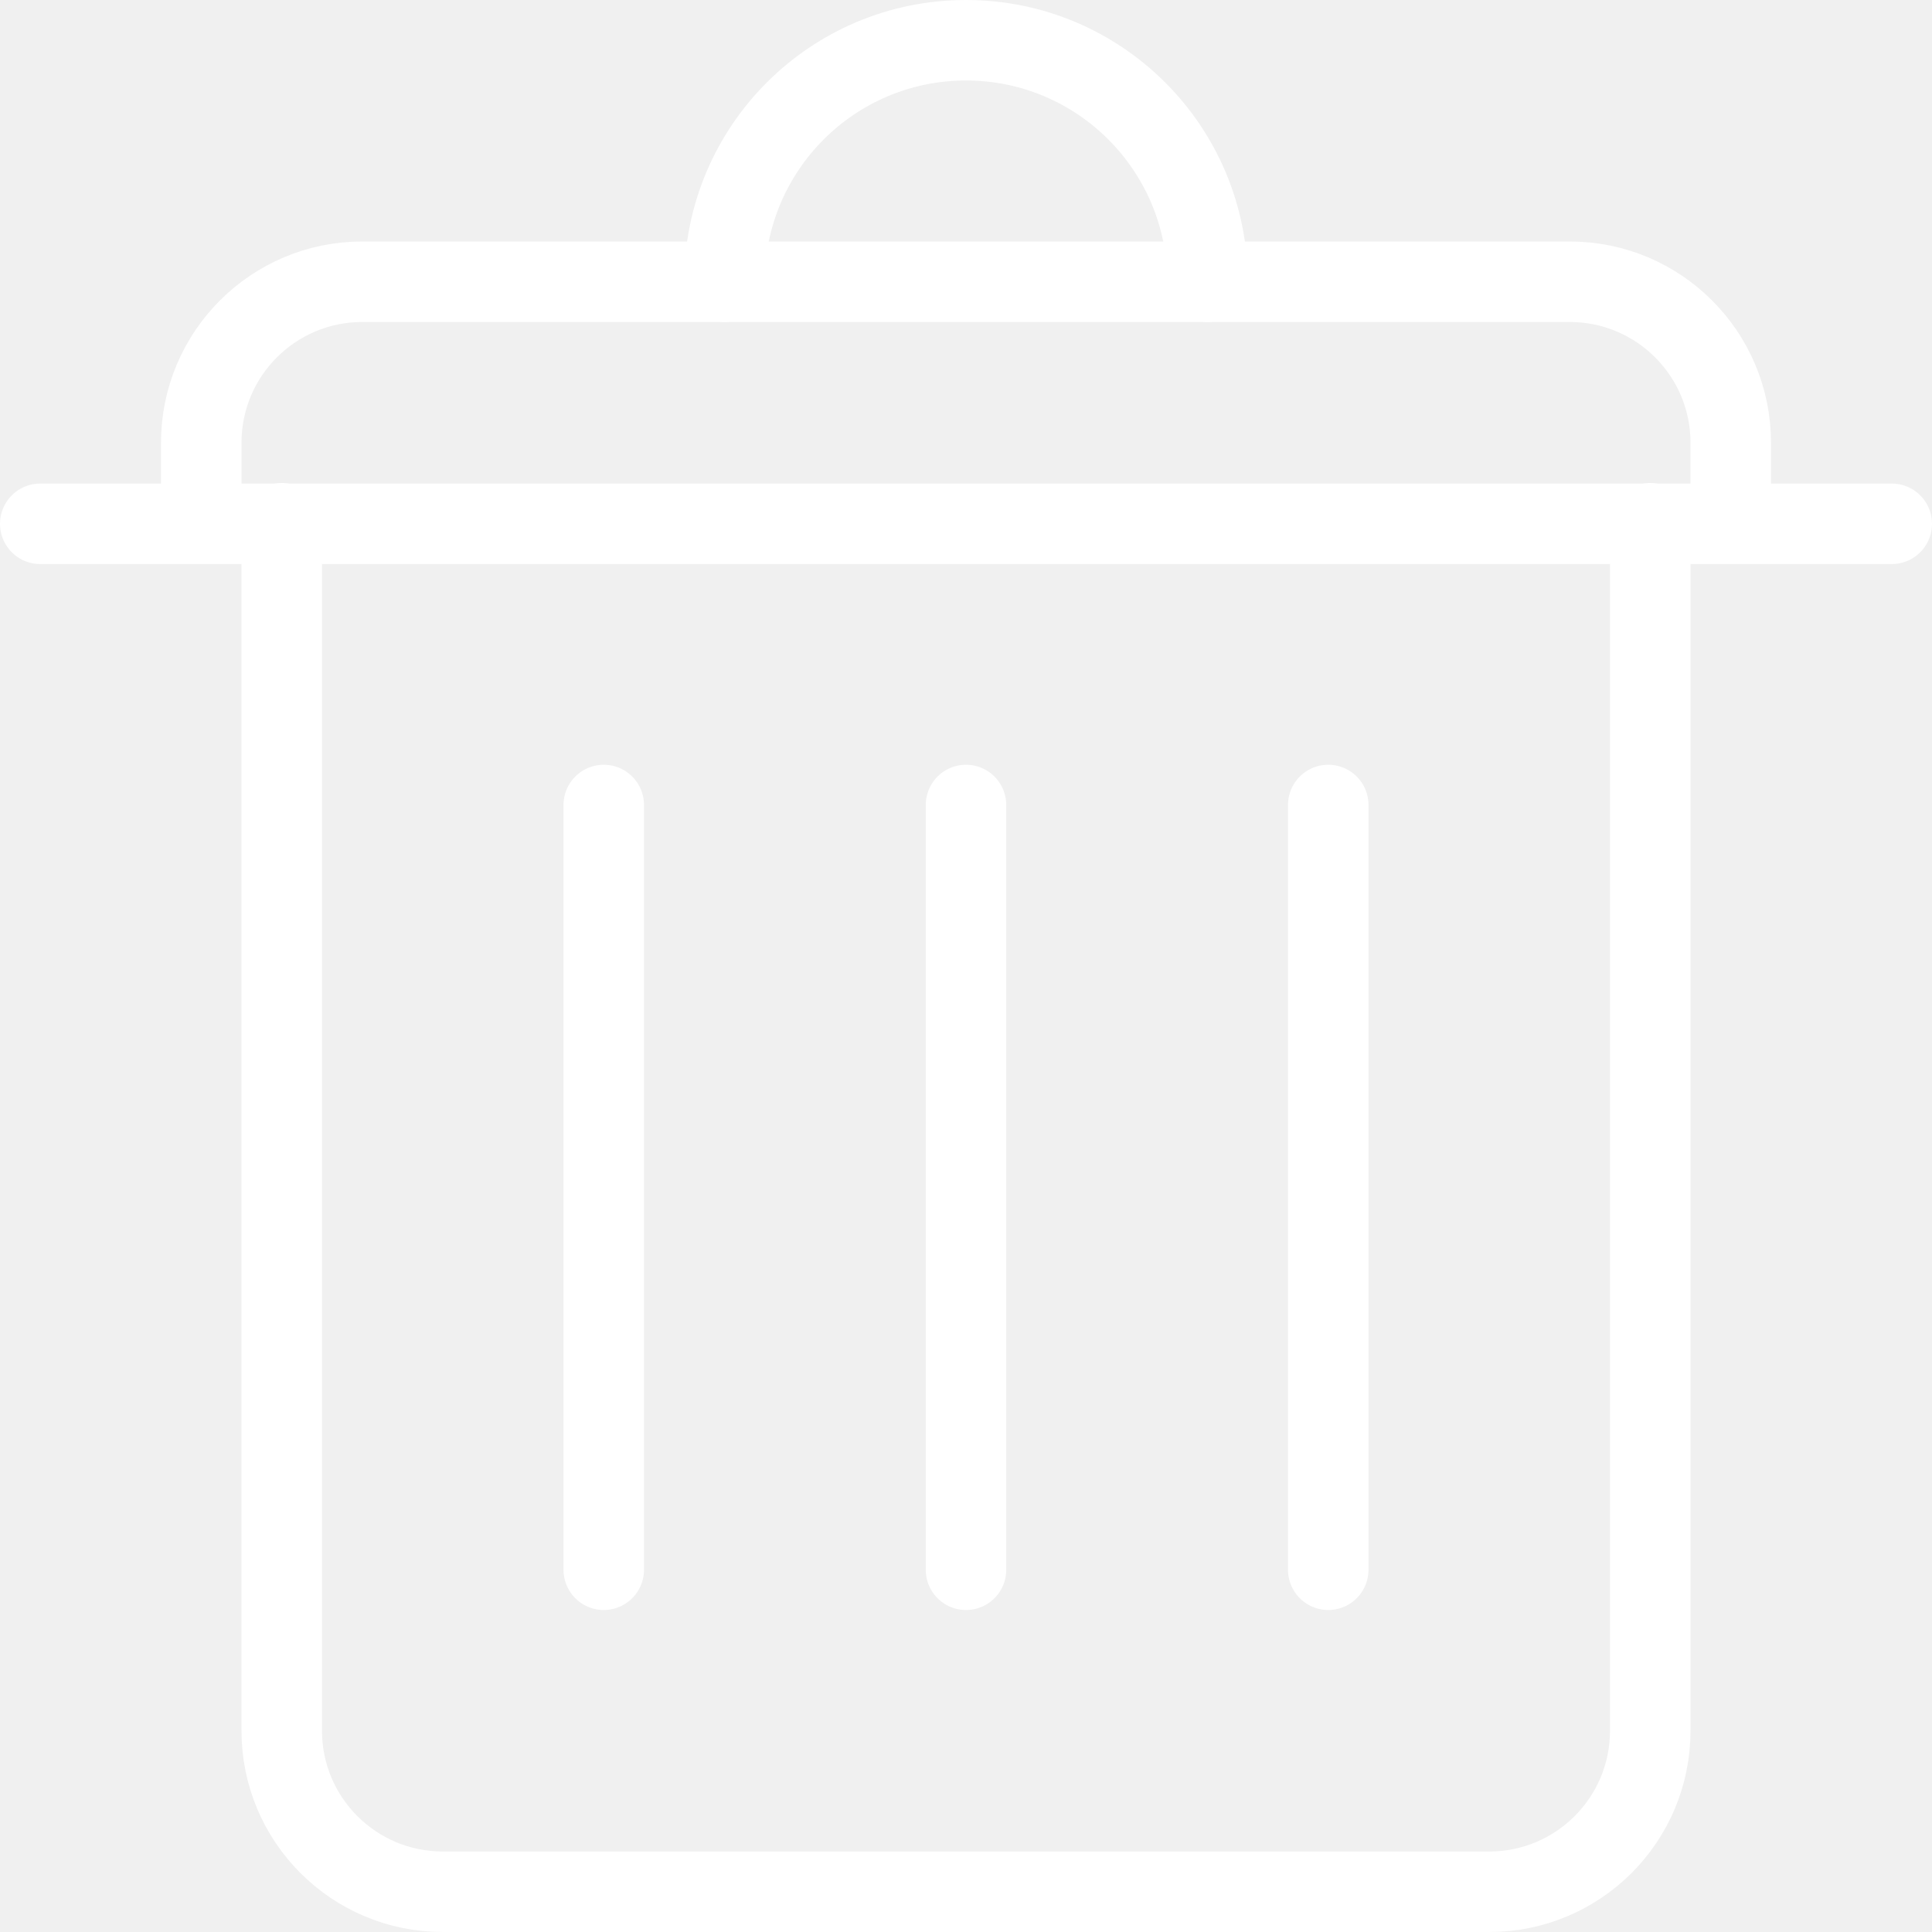
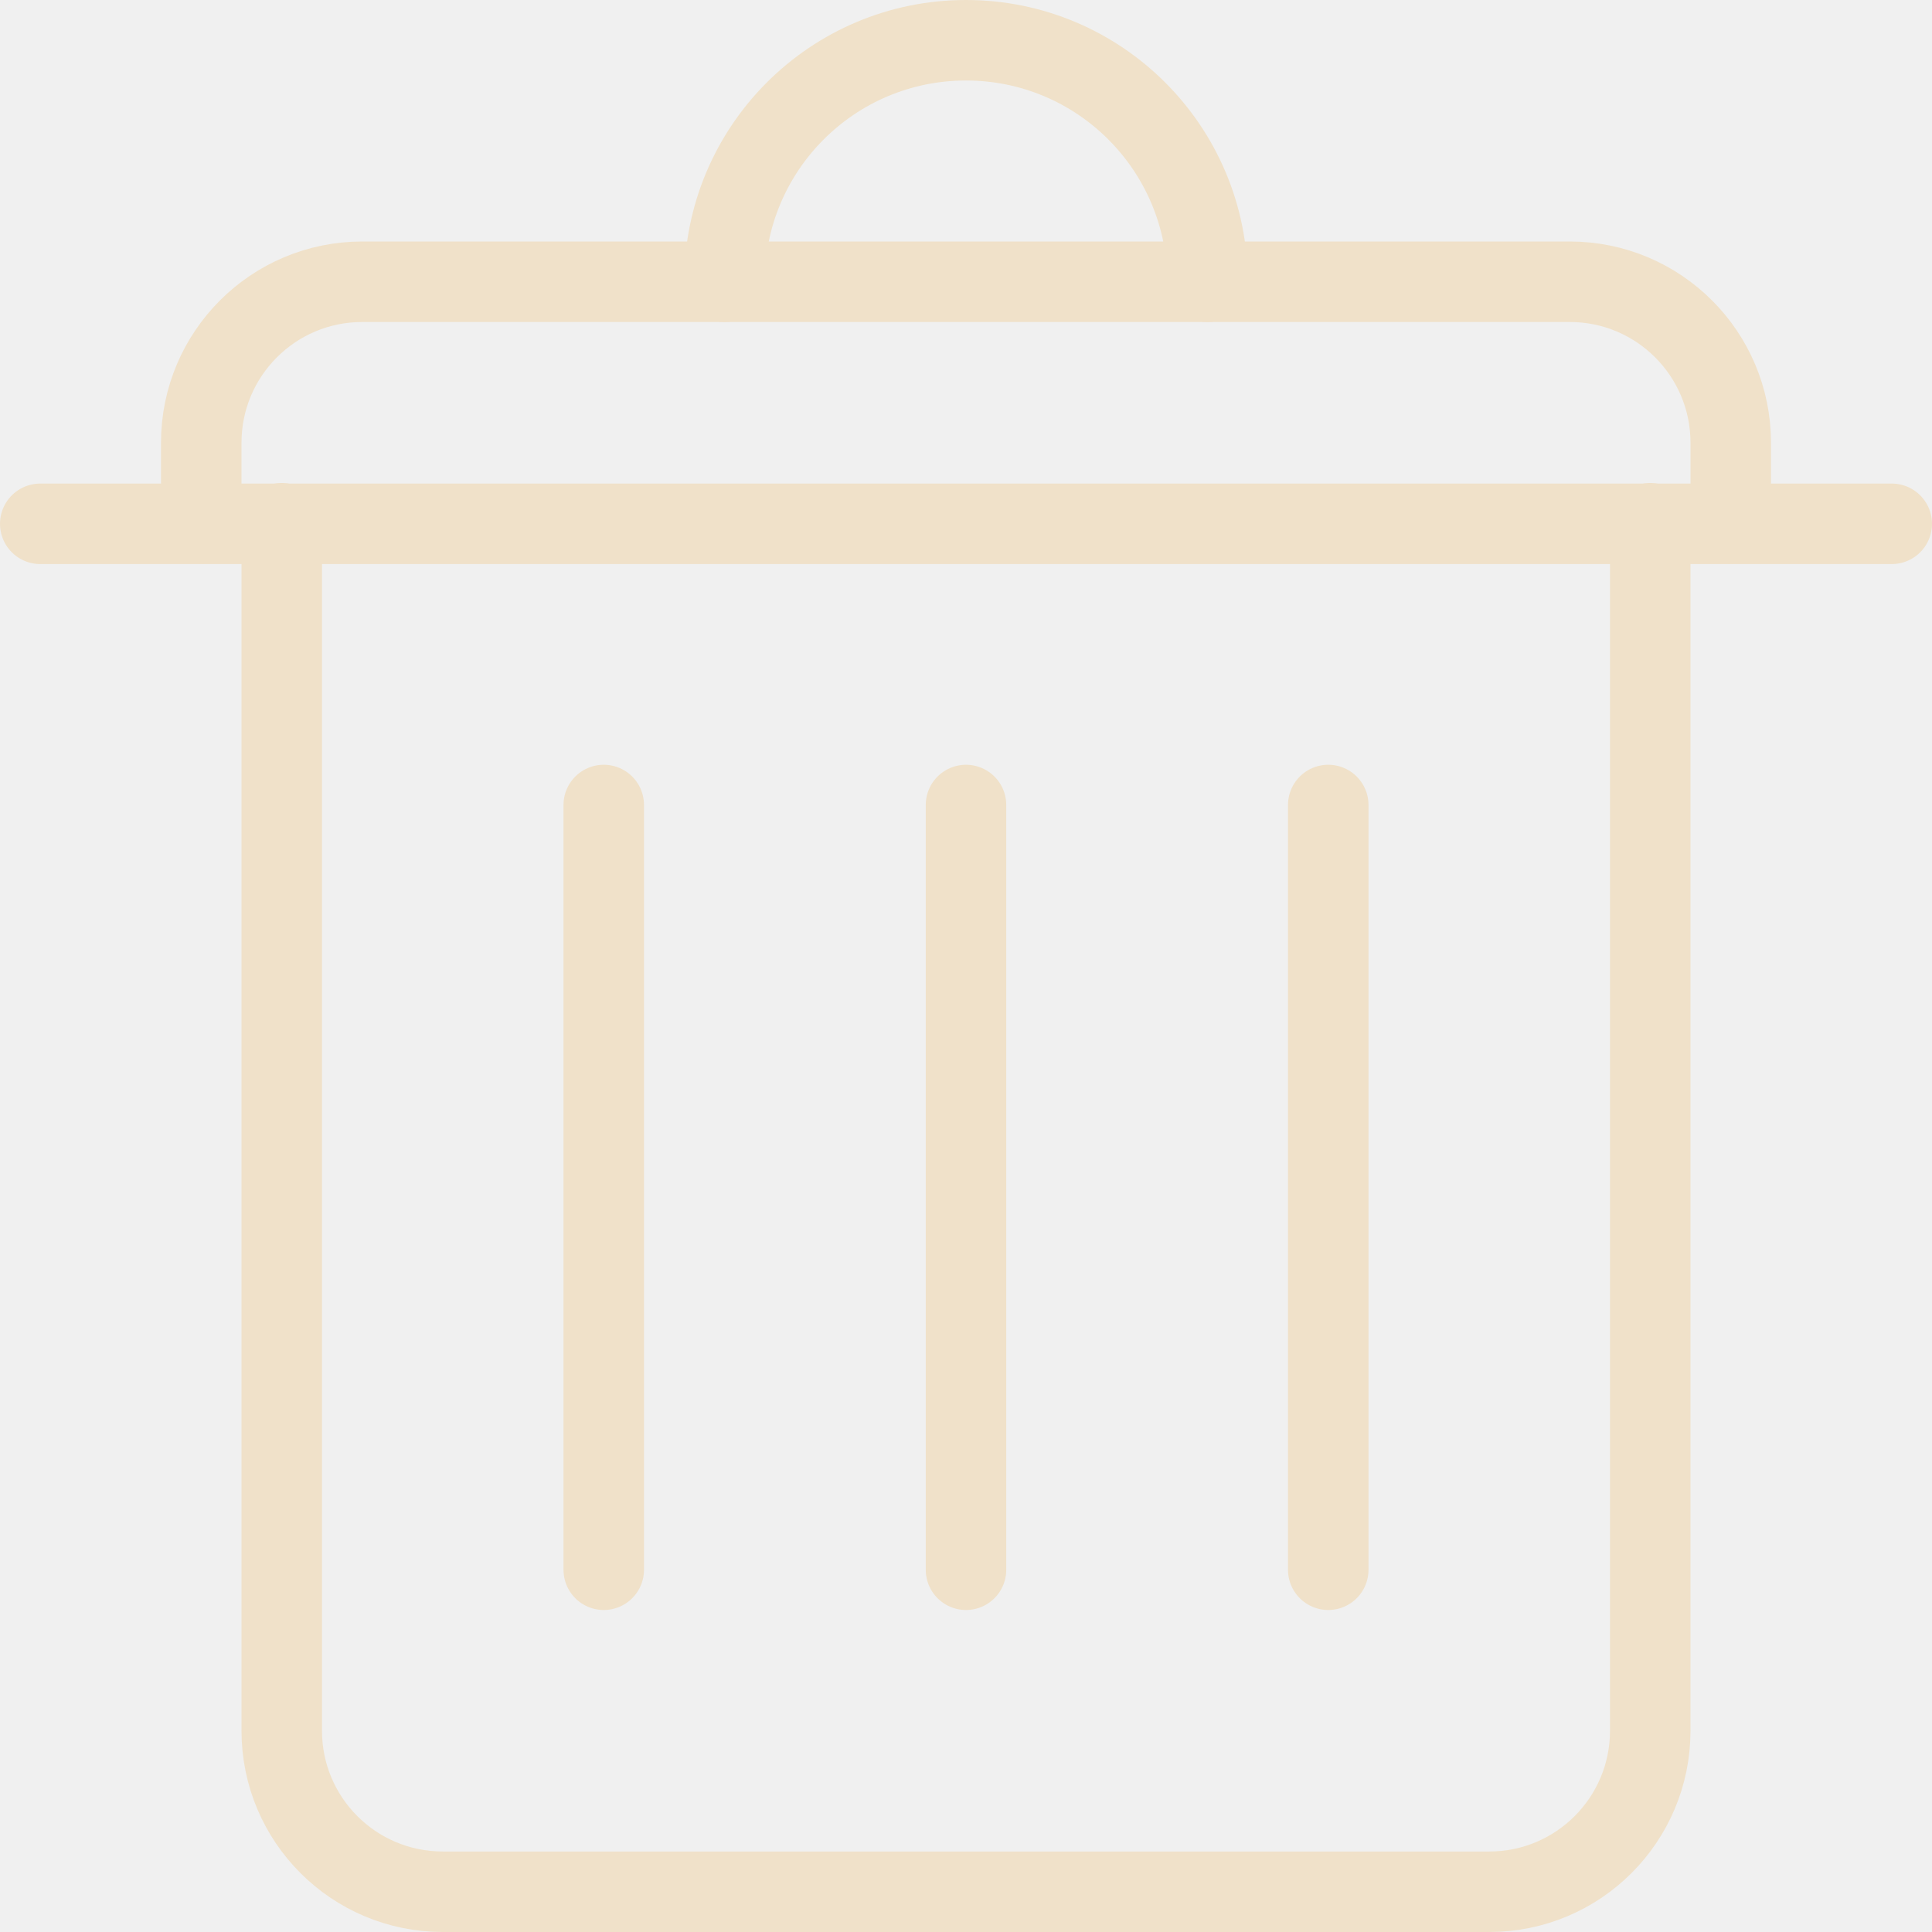
<svg xmlns="http://www.w3.org/2000/svg" viewBox="0 0 24 24">
  <defs>
-     <style>.a{fill:none;stroke:#FFFFFF;stroke-linecap:round;stroke-linejoin:round;}</style>
+     <style>.a{fill:none;stroke:#f0e1c9;stroke-linecap:round;stroke-linejoin:round;}</style>
  </defs>
  <line class="a" x1="0.5" y1="6.507" x2="23.5" y2="6.507" />
  <path class="a" d="M20.5,6.5v15a2,2,0,0,1-2,2H5.5a2,2,0,0,1-2-2V6.5" />
  <path class="a" d="M2.5,6.5v-1a2,2,0,0,1,2-2h15a2,2,0,0,1,2,2v1" />
  <path class="a" d="M9,3.5a3,3,0,0,1,6,0" />
  <line class="a" x1="12" y1="10" x2="12" y2="19.5" />
  <line class="a" x1="16.5" y1="10" x2="16.5" y2="19.5" />
  <line class="a" x1="7.5" y1="10" x2="7.5" y2="19.5" />
</svg>
